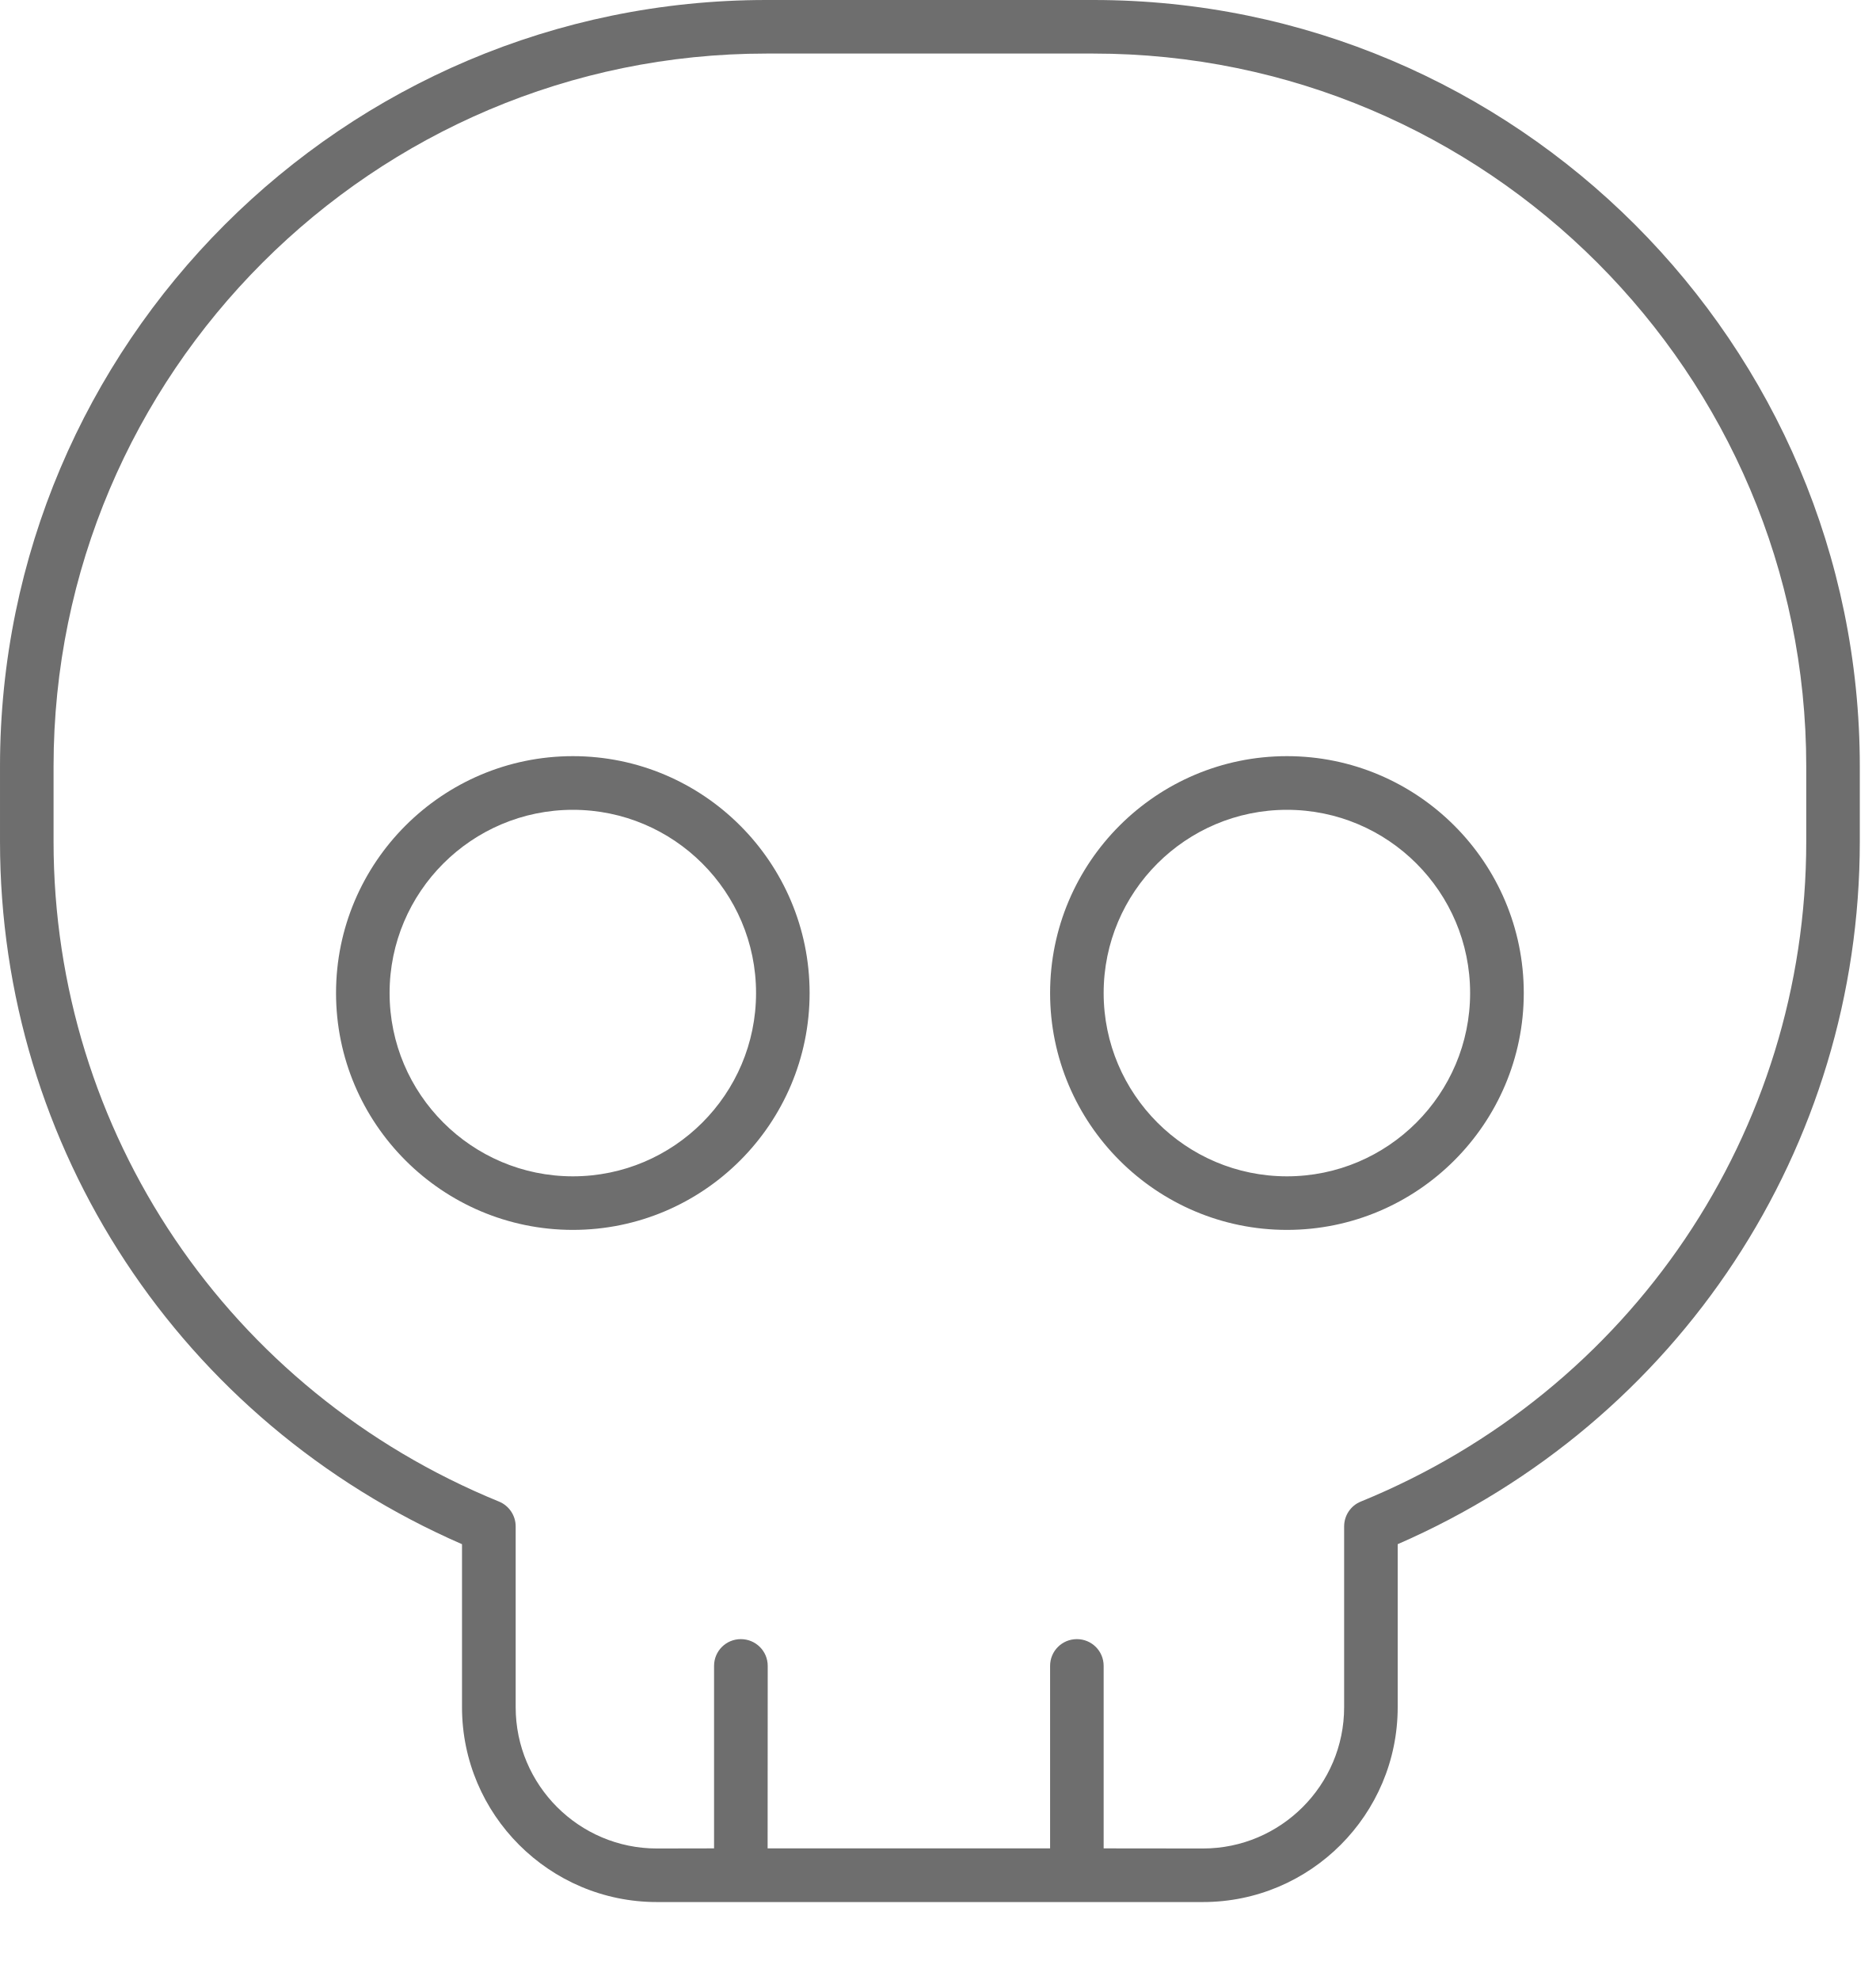
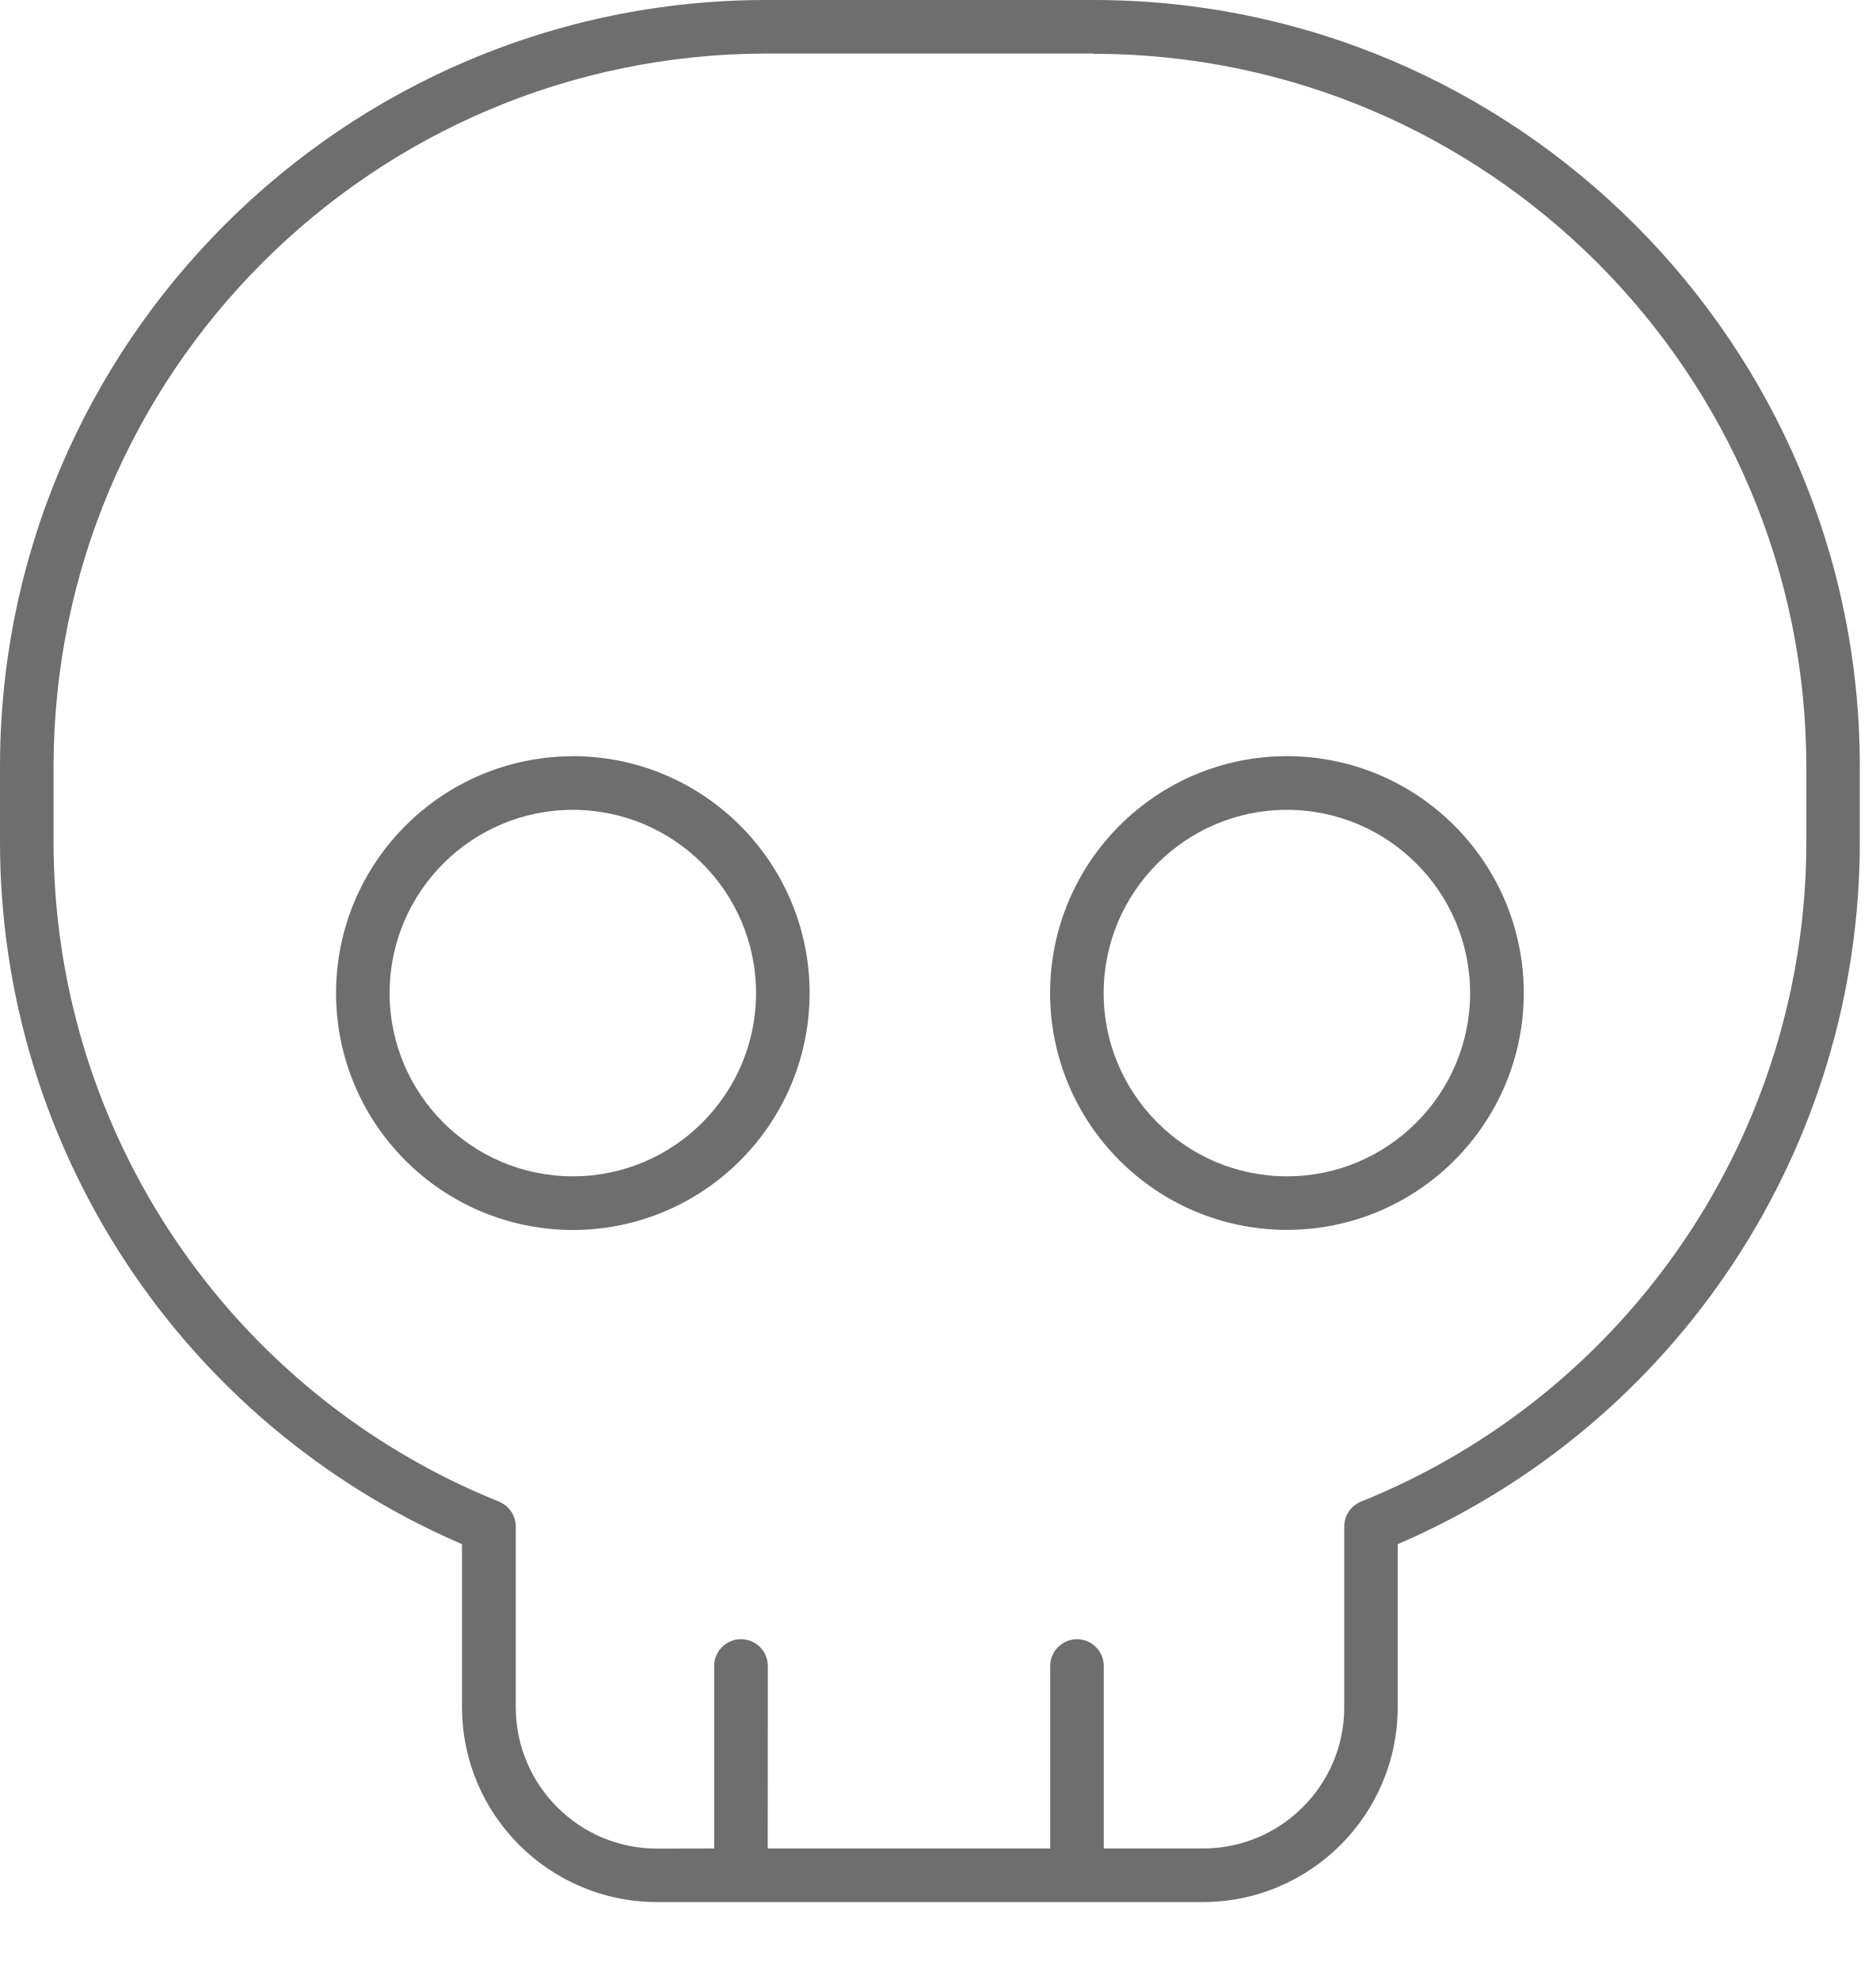
- <svg xmlns="http://www.w3.org/2000/svg" width="18px" height="19px" viewBox="0 0 18 19" version="1.1">
-   <g id="desktop" stroke="none" stroke-width="1" fill="none" fill-rule="evenodd">
-     <g id="d.-results" transform="translate(-614, -1791)" fill="#6E6E6E">
-       <g id="triostar" transform="translate(502, 1584)">
-         <g id="Icon/Big/Toxic" transform="translate(112, 207)">
-           <path d="M10.494,3.45568587e-15 C14.549,3.45568587e-15 17.849,3.299 17.849,7.355 L17.849,8.075 C17.849,11.014 16.114,13.642 13.414,14.818 L13.414,16.382 C13.414,17.413 12.576,18.252 11.545,18.252 L6.304,18.252 C5.273,18.252 4.434,17.413 4.434,16.382 L4.434,14.818 C1.735,13.642 2.57142857e-05,11.014 2.57142857e-05,8.075 L2.57142857e-05,7.355 C2.57142857e-05,3.299 3.299,3.45568587e-15 7.355,3.45568587e-15 L10.494,3.45568587e-15 Z M10.494,0.514 L7.355,0.514 C3.583,0.514 0.514,3.583 0.514,7.355 L0.514,8.075 C0.514,10.862 2.192,13.348 4.789,14.409 C4.885,14.448 4.949,14.543 4.949,14.647 L4.949,16.382 C4.949,17.13 5.557,17.738 6.304,17.738 L6.853,17.737 L6.853,15.986 C6.853,15.843 6.968,15.729 7.11,15.729 C7.252,15.729 7.368,15.843 7.368,15.986 L7.367,17.737 L10.078,17.737 L10.078,15.986 C10.078,15.843 10.193,15.729 10.335,15.729 C10.477,15.729 10.592,15.843 10.592,15.986 L10.592,17.737 L11.545,17.738 C12.292,17.738 12.9,17.13 12.9,16.382 L12.9,14.647 C12.9,14.543 12.963,14.448 13.06,14.409 C15.657,13.348 17.335,10.862 17.335,8.075 L17.335,7.355 C17.335,3.583 14.266,0.514 10.494,0.514 Z M5.498,7.256 C6.751,7.256 7.77,8.276 7.77,9.529 C7.77,10.782 6.751,11.802 5.498,11.802 C4.245,11.802 3.225,10.782 3.225,9.529 C3.225,8.276 4.245,7.256 5.498,7.256 Z M12.351,7.256 C13.604,7.256 14.624,8.276 14.624,9.529 C14.624,10.782 13.604,11.802 12.351,11.802 C11.098,11.802 10.078,10.782 10.078,9.529 C10.078,8.276 11.098,7.256 12.351,7.256 Z M5.498,7.771 C4.528,7.771 3.739,8.559 3.739,9.529 C3.739,10.499 4.528,11.288 5.498,11.288 C6.468,11.288 7.256,10.499 7.256,9.529 C7.256,8.559 6.468,7.771 5.498,7.771 Z M12.351,7.771 C11.381,7.771 10.592,8.559 10.592,9.529 C10.592,10.499 11.381,11.288 12.351,11.288 C13.321,11.288 14.109,10.499 14.109,9.529 C14.109,8.559 13.321,7.771 12.351,7.771 Z" id="Combined-Shape" />
-         </g>
-       </g>
-     </g>
-   </g>
+ <svg xmlns="http://www.w3.org/2000/svg" width="18" height="19">
+   <path d="M10.494 0c4.055 0 7.355 3.3 7.355 7.355v.72a7.337 7.337 0 01-4.435 6.743v1.564c0 1.031-.838 1.87-1.87 1.87h-5.24a1.872 1.872 0 01-1.87-1.87v-1.564A7.337 7.337 0 010 8.075v-.72C0 3.3 3.3 0 7.355 0h3.139zm0 .514h-3.14a6.848 6.848 0 00-6.84 6.841v.72A6.827 6.827 0 004.79 14.41c.096.04.16.134.16.238v1.735c0 .748.608 1.356 1.355 1.356l.549-.001v-1.751a.257.257 0 11.515 0l-.001 1.751h2.711v-1.751a.257.257 0 11.514 0v1.751h.953c.747 0 1.355-.607 1.355-1.355v-1.735c0-.104.063-.199.16-.238a6.827 6.827 0 004.275-6.334v-.72a6.848 6.848 0 00-6.841-6.84zM5.498 7.256A2.275 2.275 0 017.77 9.53a2.275 2.275 0 01-2.272 2.273 2.275 2.275 0 01-2.273-2.273 2.275 2.275 0 012.273-2.273zm6.853 0a2.275 2.275 0 012.273 2.273 2.275 2.275 0 01-2.273 2.273 2.275 2.275 0 01-2.273-2.273 2.275 2.275 0 012.273-2.273zm-6.853.515a1.76 1.76 0 00-1.759 1.758c0 .97.79 1.759 1.759 1.759.97 0 1.758-.79 1.758-1.759a1.76 1.76 0 00-1.758-1.758zm6.853 0a1.76 1.76 0 00-1.759 1.758c0 .97.79 1.759 1.759 1.759.97 0 1.758-.79 1.758-1.759a1.76 1.76 0 00-1.758-1.758z" fill="#6E6E6E" fill-rule="evenodd" />
</svg>
